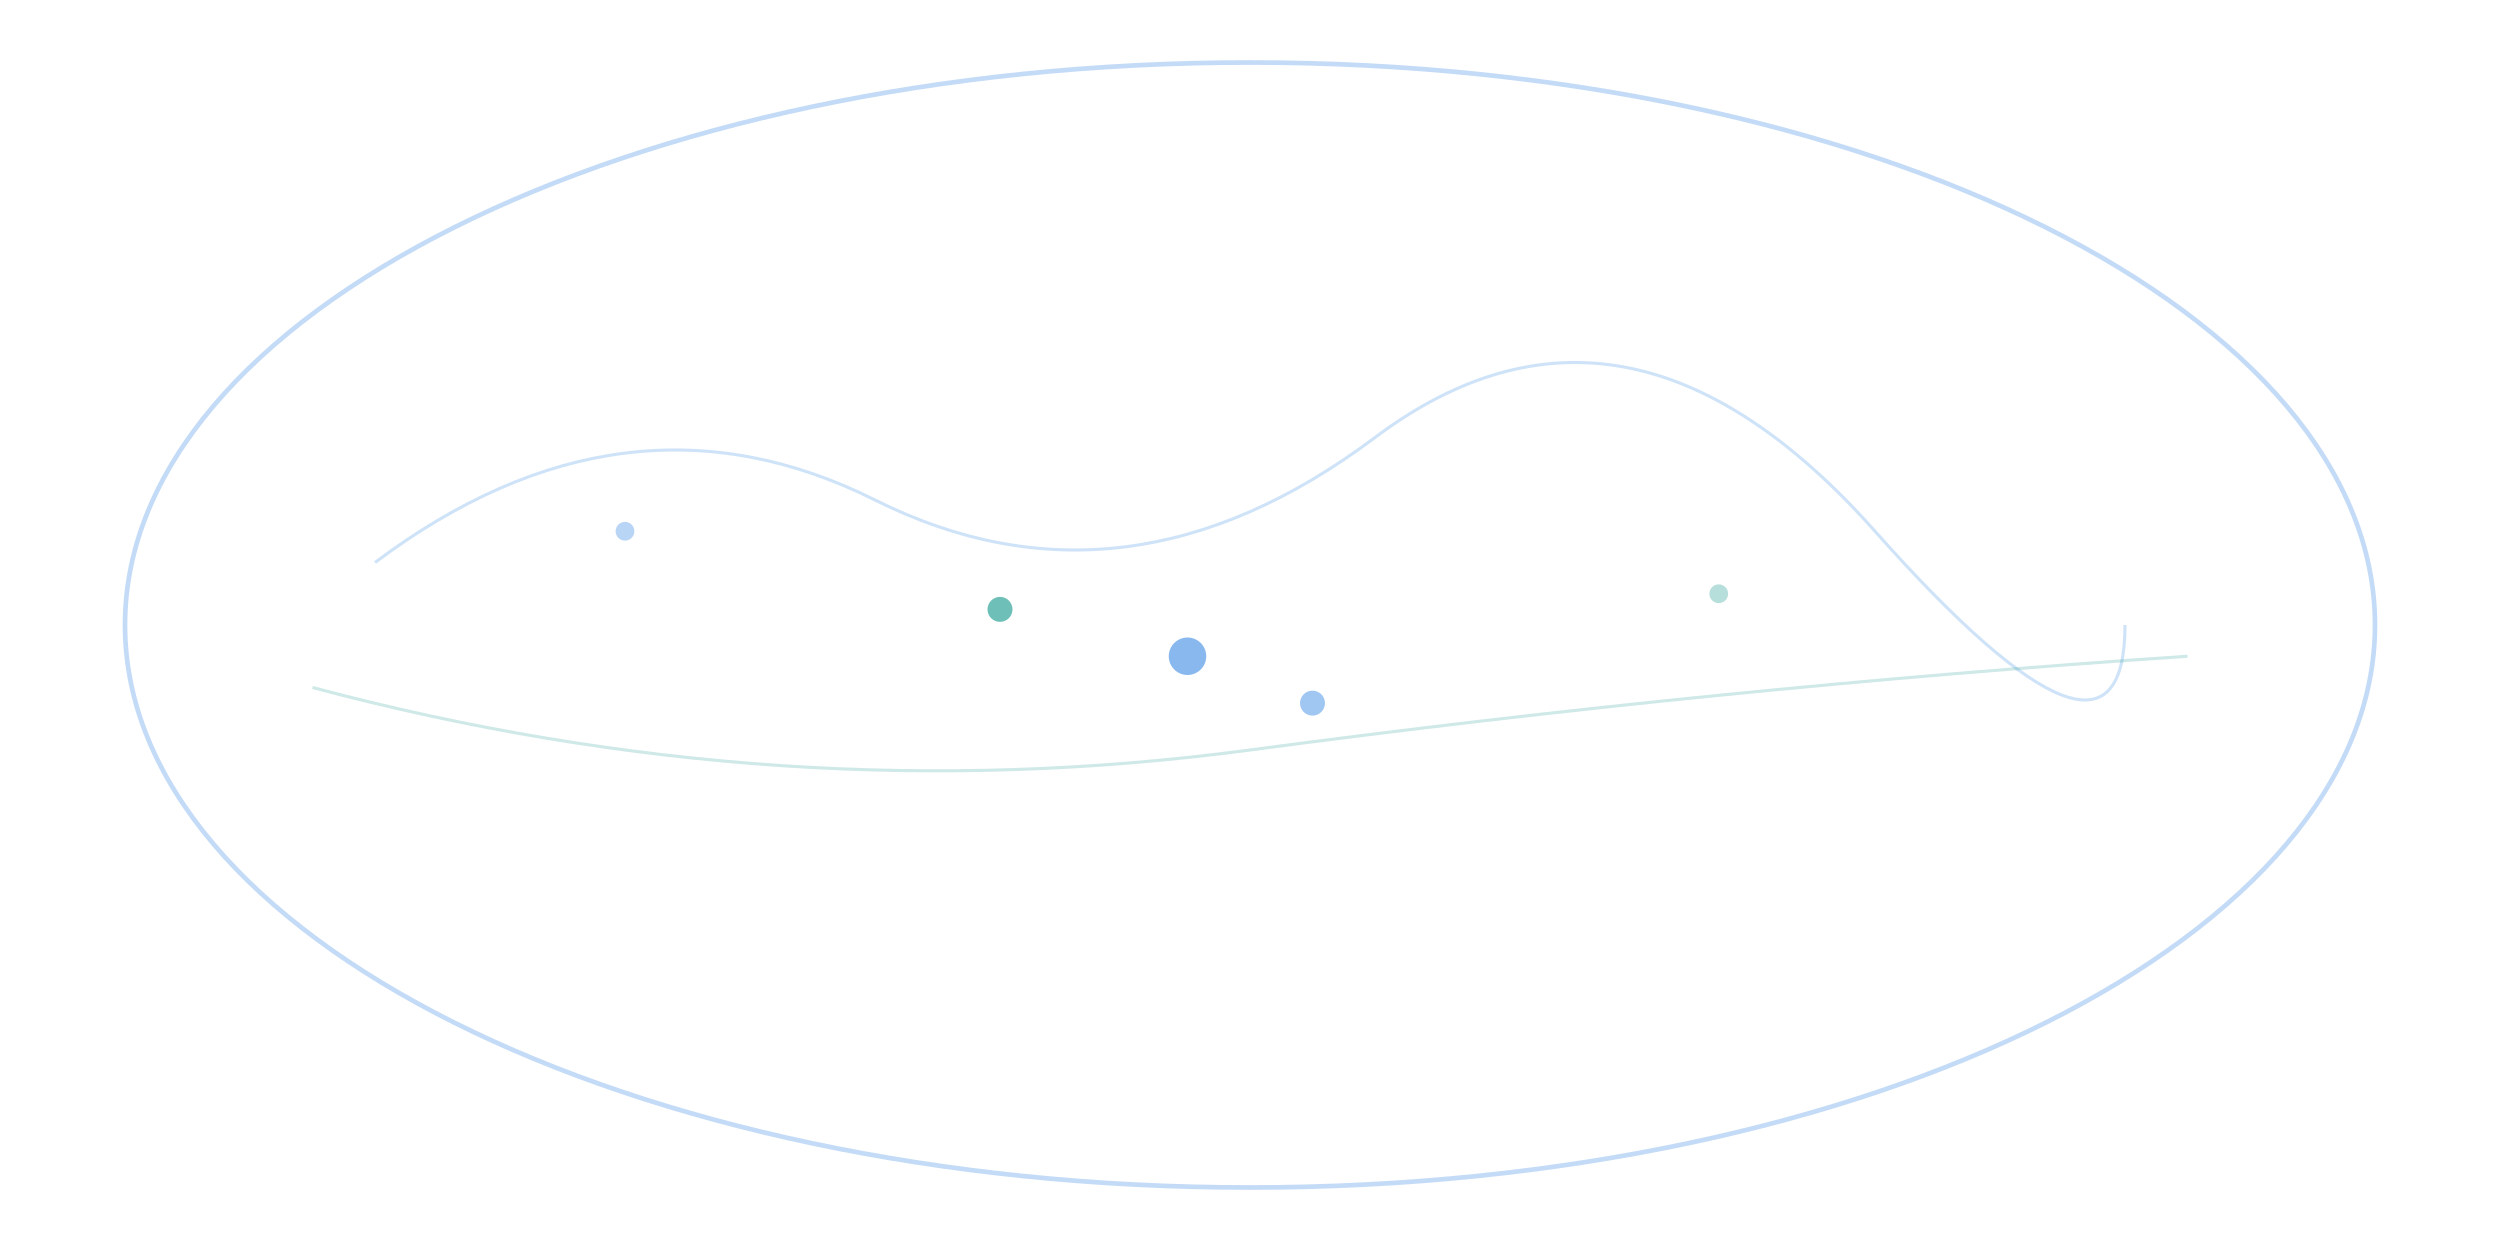
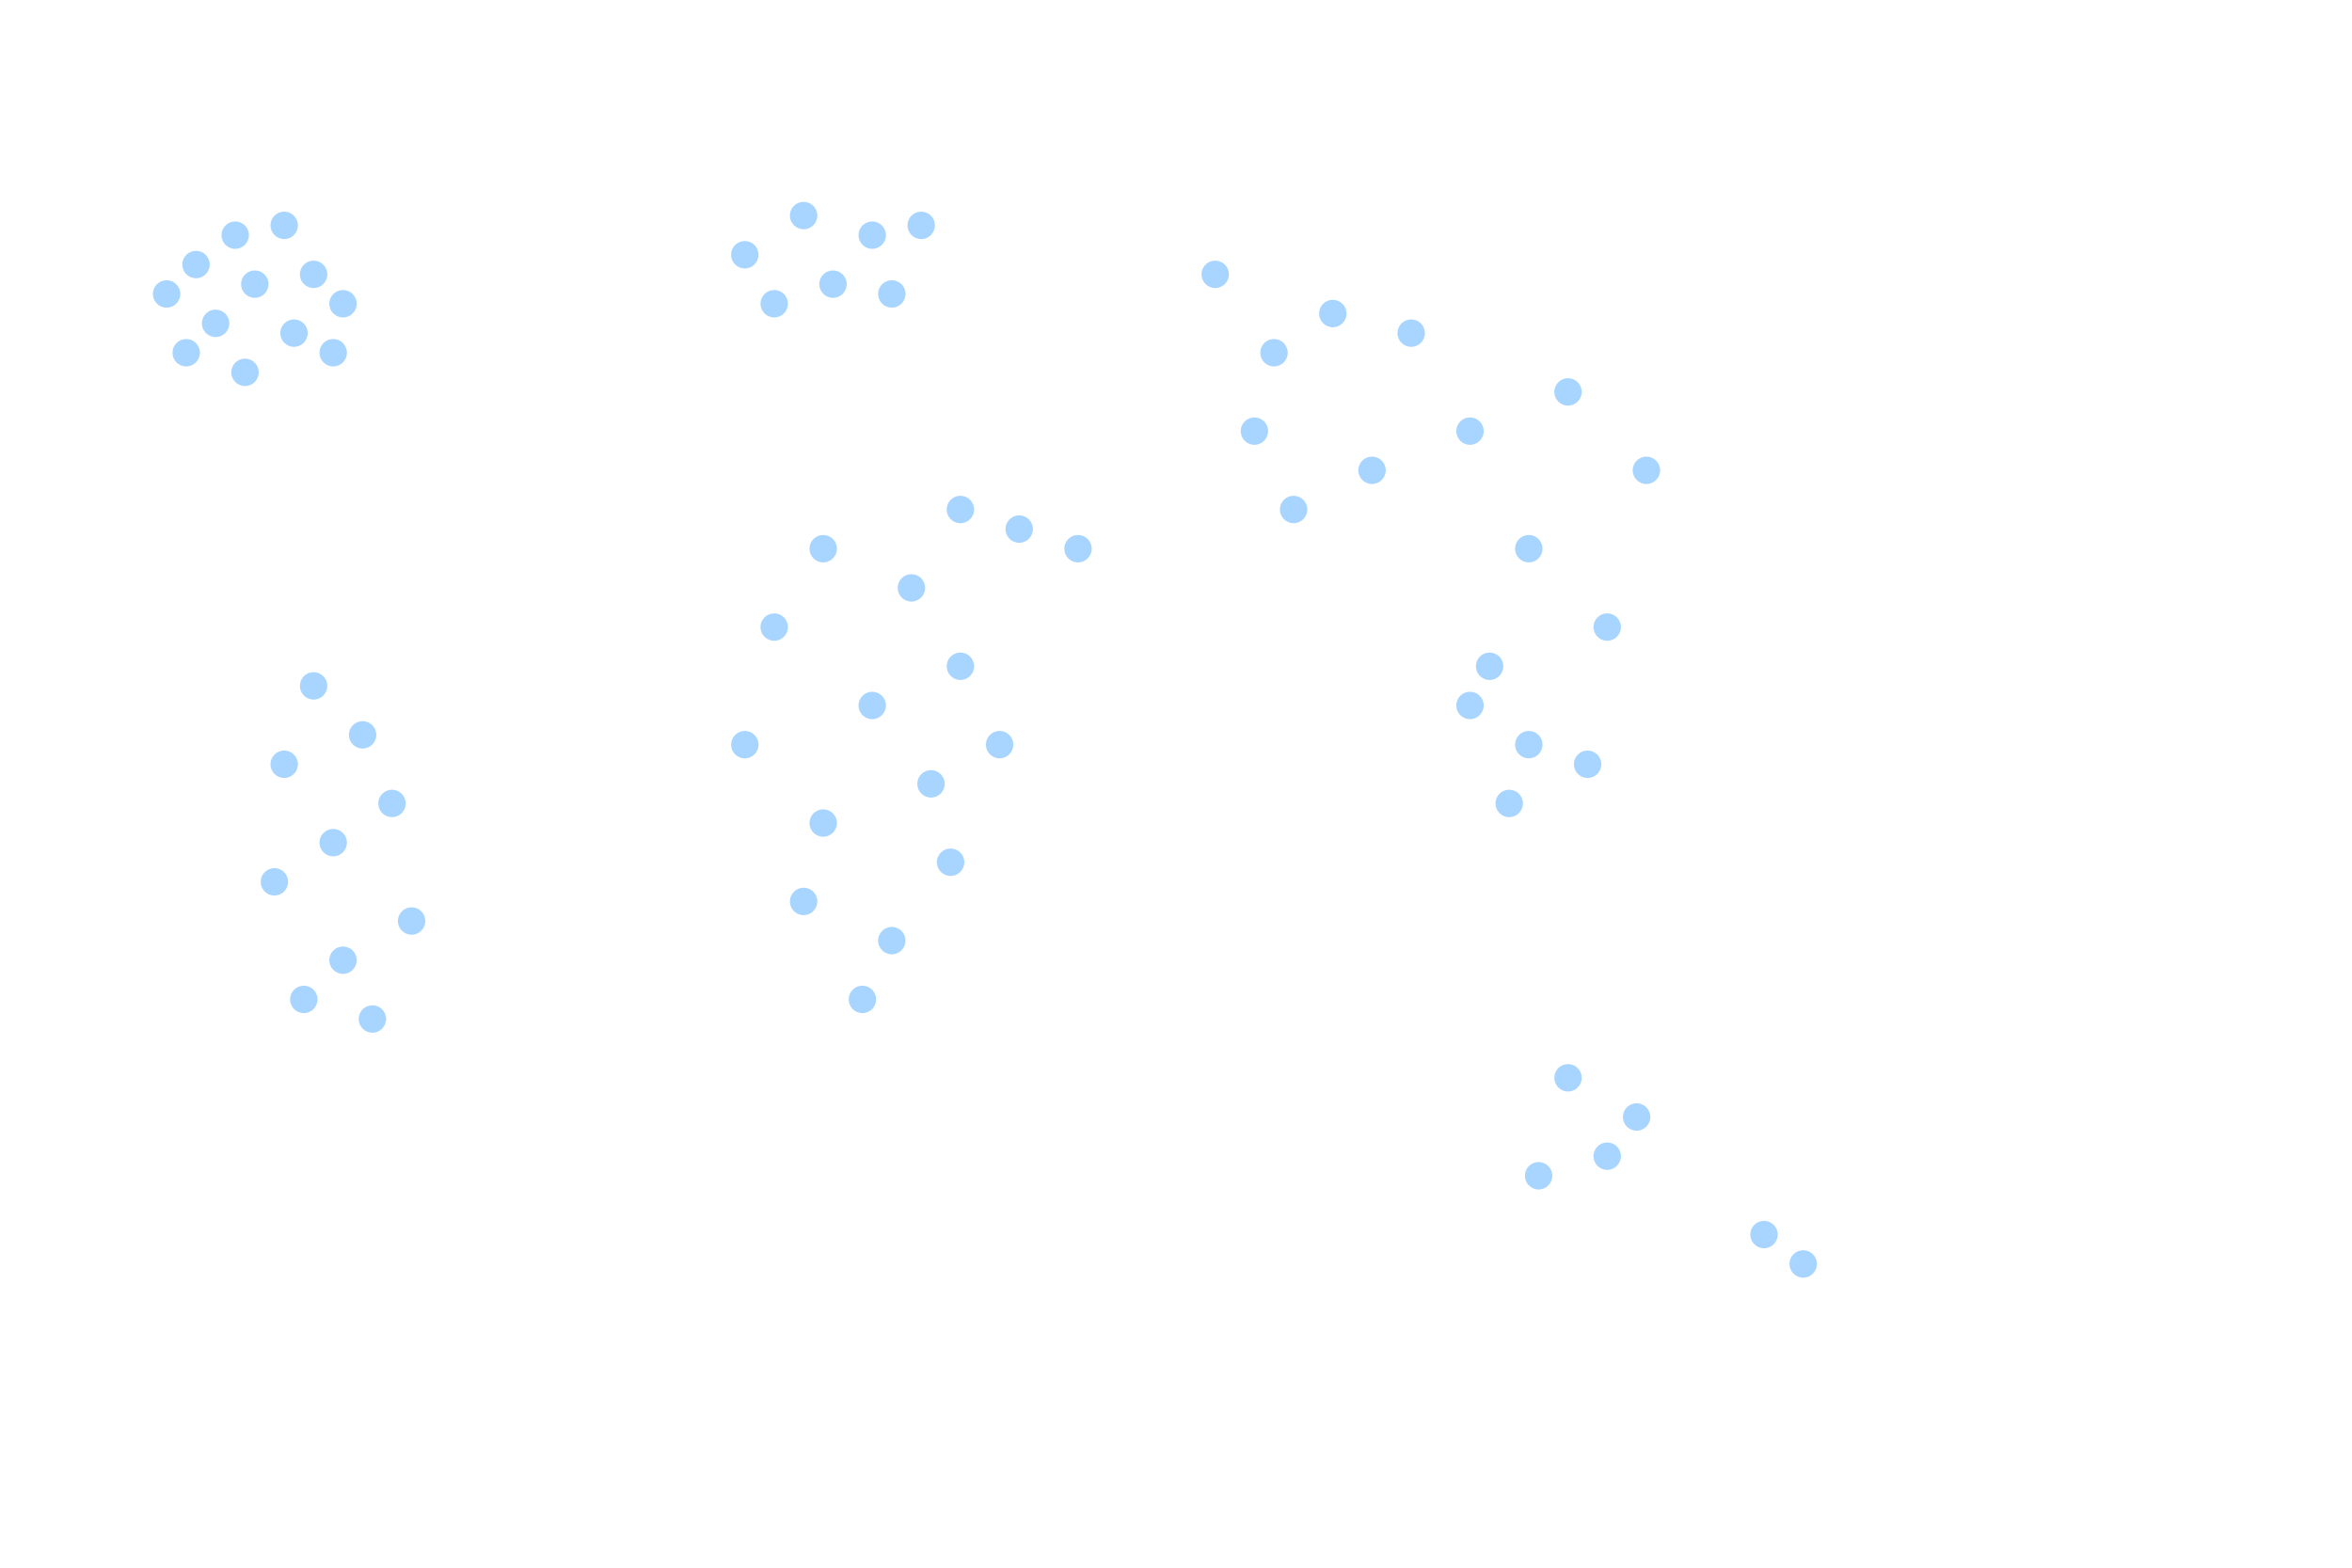
- <svg xmlns="http://www.w3.org/2000/svg" viewBox="0 0 800 400" fill="none">
-   <ellipse cx="400" cy="200" rx="360" ry="180" stroke="#1273de" stroke-width="1.5" stroke-opacity="0.25" />
-   <path d="M120 180 Q200 120 280 160 T440 140 T600 170 T680 200" stroke="#1273de" stroke-width="1" stroke-opacity="0.2" fill="none" />
-   <path d="M100 220 Q250 260 400 240 T700 210" stroke="#0d9488" stroke-width="1" stroke-opacity="0.2" fill="none" />
-   <circle cx="380" cy="210" r="6" fill="#1273de" fill-opacity="0.5" />
-   <circle cx="320" cy="195" r="4" fill="#0d9488" fill-opacity="0.6" />
-   <circle cx="420" cy="225" r="4" fill="#1273de" fill-opacity="0.4" />
-   <circle cx="200" cy="170" r="3" fill="#1273de" fill-opacity="0.3" />
-   <circle cx="550" cy="190" r="3" fill="#0d9488" fill-opacity="0.3" />
+ <svg xmlns="http://www.w3.org/2000/svg" viewBox="0 0 1200 800" width="1200" height="800" preserveAspectRatio="xMidYMid meet">
+   <defs>
+     <style>
+       @keyframes float {
+         0%, 100% { transform: translateY(0px); }
+         50% { transform: translateY(-10px); }
+       }
+       @keyframes pulse-glow {
+         0%, 100% { opacity: 0.6; }
+         50% { opacity: 0.9; }
+       }
+       .continent-dot { 
+         fill: #a8d5ff;
+         animation: pulse-glow 3s ease-in-out infinite;
+       }
+       .map-group {
+         animation: float 6s ease-in-out infinite;
+       }
+     </style>
+   </defs>
+   <rect width="1200" height="800" fill="transparent" />
+   <g class="map-group">
+     <circle cx="120" cy="120" r="7" class="continent-dot" />
+     <circle cx="145" cy="115" r="7" class="continent-dot" />
+     <circle cx="100" cy="135" r="7" class="continent-dot" />
+     <circle cx="130" cy="145" r="7" class="continent-dot" />
+     <circle cx="160" cy="140" r="7" class="continent-dot" />
+     <circle cx="85" cy="150" r="7" class="continent-dot" />
+     <circle cx="175" cy="155" r="7" class="continent-dot" />
+     <circle cx="110" cy="165" r="7" class="continent-dot" />
+     <circle cx="150" cy="170" r="7" class="continent-dot" />
+     <circle cx="95" cy="180" r="7" class="continent-dot" />
+     <circle cx="170" cy="180" r="7" class="continent-dot" />
+     <circle cx="125" cy="190" r="7" class="continent-dot" />
+     <circle cx="160" cy="350" r="7" class="continent-dot" />
+     <circle cx="185" cy="375" r="7" class="continent-dot" />
+     <circle cx="145" cy="390" r="7" class="continent-dot" />
+     <circle cx="200" cy="410" r="7" class="continent-dot" />
+     <circle cx="170" cy="430" r="7" class="continent-dot" />
+     <circle cx="140" cy="450" r="7" class="continent-dot" />
+     <circle cx="210" cy="470" r="7" class="continent-dot" />
+     <circle cx="175" cy="490" r="7" class="continent-dot" />
+     <circle cx="155" cy="510" r="7" class="continent-dot" />
+     <circle cx="190" cy="520" r="7" class="continent-dot" />
+     <circle cx="410" cy="110" r="7" class="continent-dot" />
+     <circle cx="445" cy="120" r="7" class="continent-dot" />
+     <circle cx="380" cy="130" r="7" class="continent-dot" />
+     <circle cx="470" cy="115" r="7" class="continent-dot" />
+     <circle cx="425" cy="145" r="7" class="continent-dot" />
+     <circle cx="395" cy="155" r="7" class="continent-dot" />
+     <circle cx="455" cy="150" r="7" class="continent-dot" />
+     <circle cx="420" cy="280" r="7" class="continent-dot" />
+     <circle cx="465" cy="300" r="7" class="continent-dot" />
+     <circle cx="395" cy="320" r="7" class="continent-dot" />
+     <circle cx="490" cy="340" r="7" class="continent-dot" />
+     <circle cx="445" cy="360" r="7" class="continent-dot" />
+     <circle cx="380" cy="380" r="7" class="continent-dot" />
+     <circle cx="475" cy="400" r="7" class="continent-dot" />
+     <circle cx="420" cy="420" r="7" class="continent-dot" />
+     <circle cx="510" cy="380" r="7" class="continent-dot" />
+     <circle cx="485" cy="440" r="7" class="continent-dot" />
+     <circle cx="410" cy="460" r="7" class="continent-dot" />
+     <circle cx="455" cy="480" r="7" class="continent-dot" />
+     <circle cx="440" cy="510" r="7" class="continent-dot" />
+     <circle cx="490" cy="260" r="7" class="continent-dot" />
+     <circle cx="520" cy="270" r="7" class="continent-dot" />
+     <circle cx="550" cy="280" r="7" class="continent-dot" />
+     <circle cx="620" cy="140" r="7" class="continent-dot" />
+     <circle cx="680" cy="160" r="7" class="continent-dot" />
+     <circle cx="650" cy="180" r="7" class="continent-dot" />
+     <circle cx="720" cy="170" r="7" class="continent-dot" />
+     <circle cx="640" cy="220" r="7" class="continent-dot" />
+     <circle cx="700" cy="240" r="7" class="continent-dot" />
+     <circle cx="660" cy="260" r="7" class="continent-dot" />
+     <circle cx="750" cy="220" r="7" class="continent-dot" />
+     <circle cx="800" cy="200" r="7" class="continent-dot" />
+     <circle cx="840" cy="240" r="7" class="continent-dot" />
+     <circle cx="780" cy="280" r="7" class="continent-dot" />
+     <circle cx="820" cy="320" r="7" class="continent-dot" />
+     <circle cx="760" cy="340" r="7" class="continent-dot" />
+     <circle cx="750" cy="360" r="7" class="continent-dot" />
+     <circle cx="780" cy="380" r="7" class="continent-dot" />
+     <circle cx="810" cy="390" r="7" class="continent-dot" />
+     <circle cx="770" cy="410" r="7" class="continent-dot" />
+     <circle cx="800" cy="550" r="7" class="continent-dot" />
+     <circle cx="835" cy="570" r="7" class="continent-dot" />
+     <circle cx="820" cy="590" r="7" class="continent-dot" />
+     <circle cx="785" cy="600" r="7" class="continent-dot" />
+     <circle cx="900" cy="630" r="7" class="continent-dot" />
+     <circle cx="920" cy="645" r="7" class="continent-dot" />
+   </g>
</svg>
